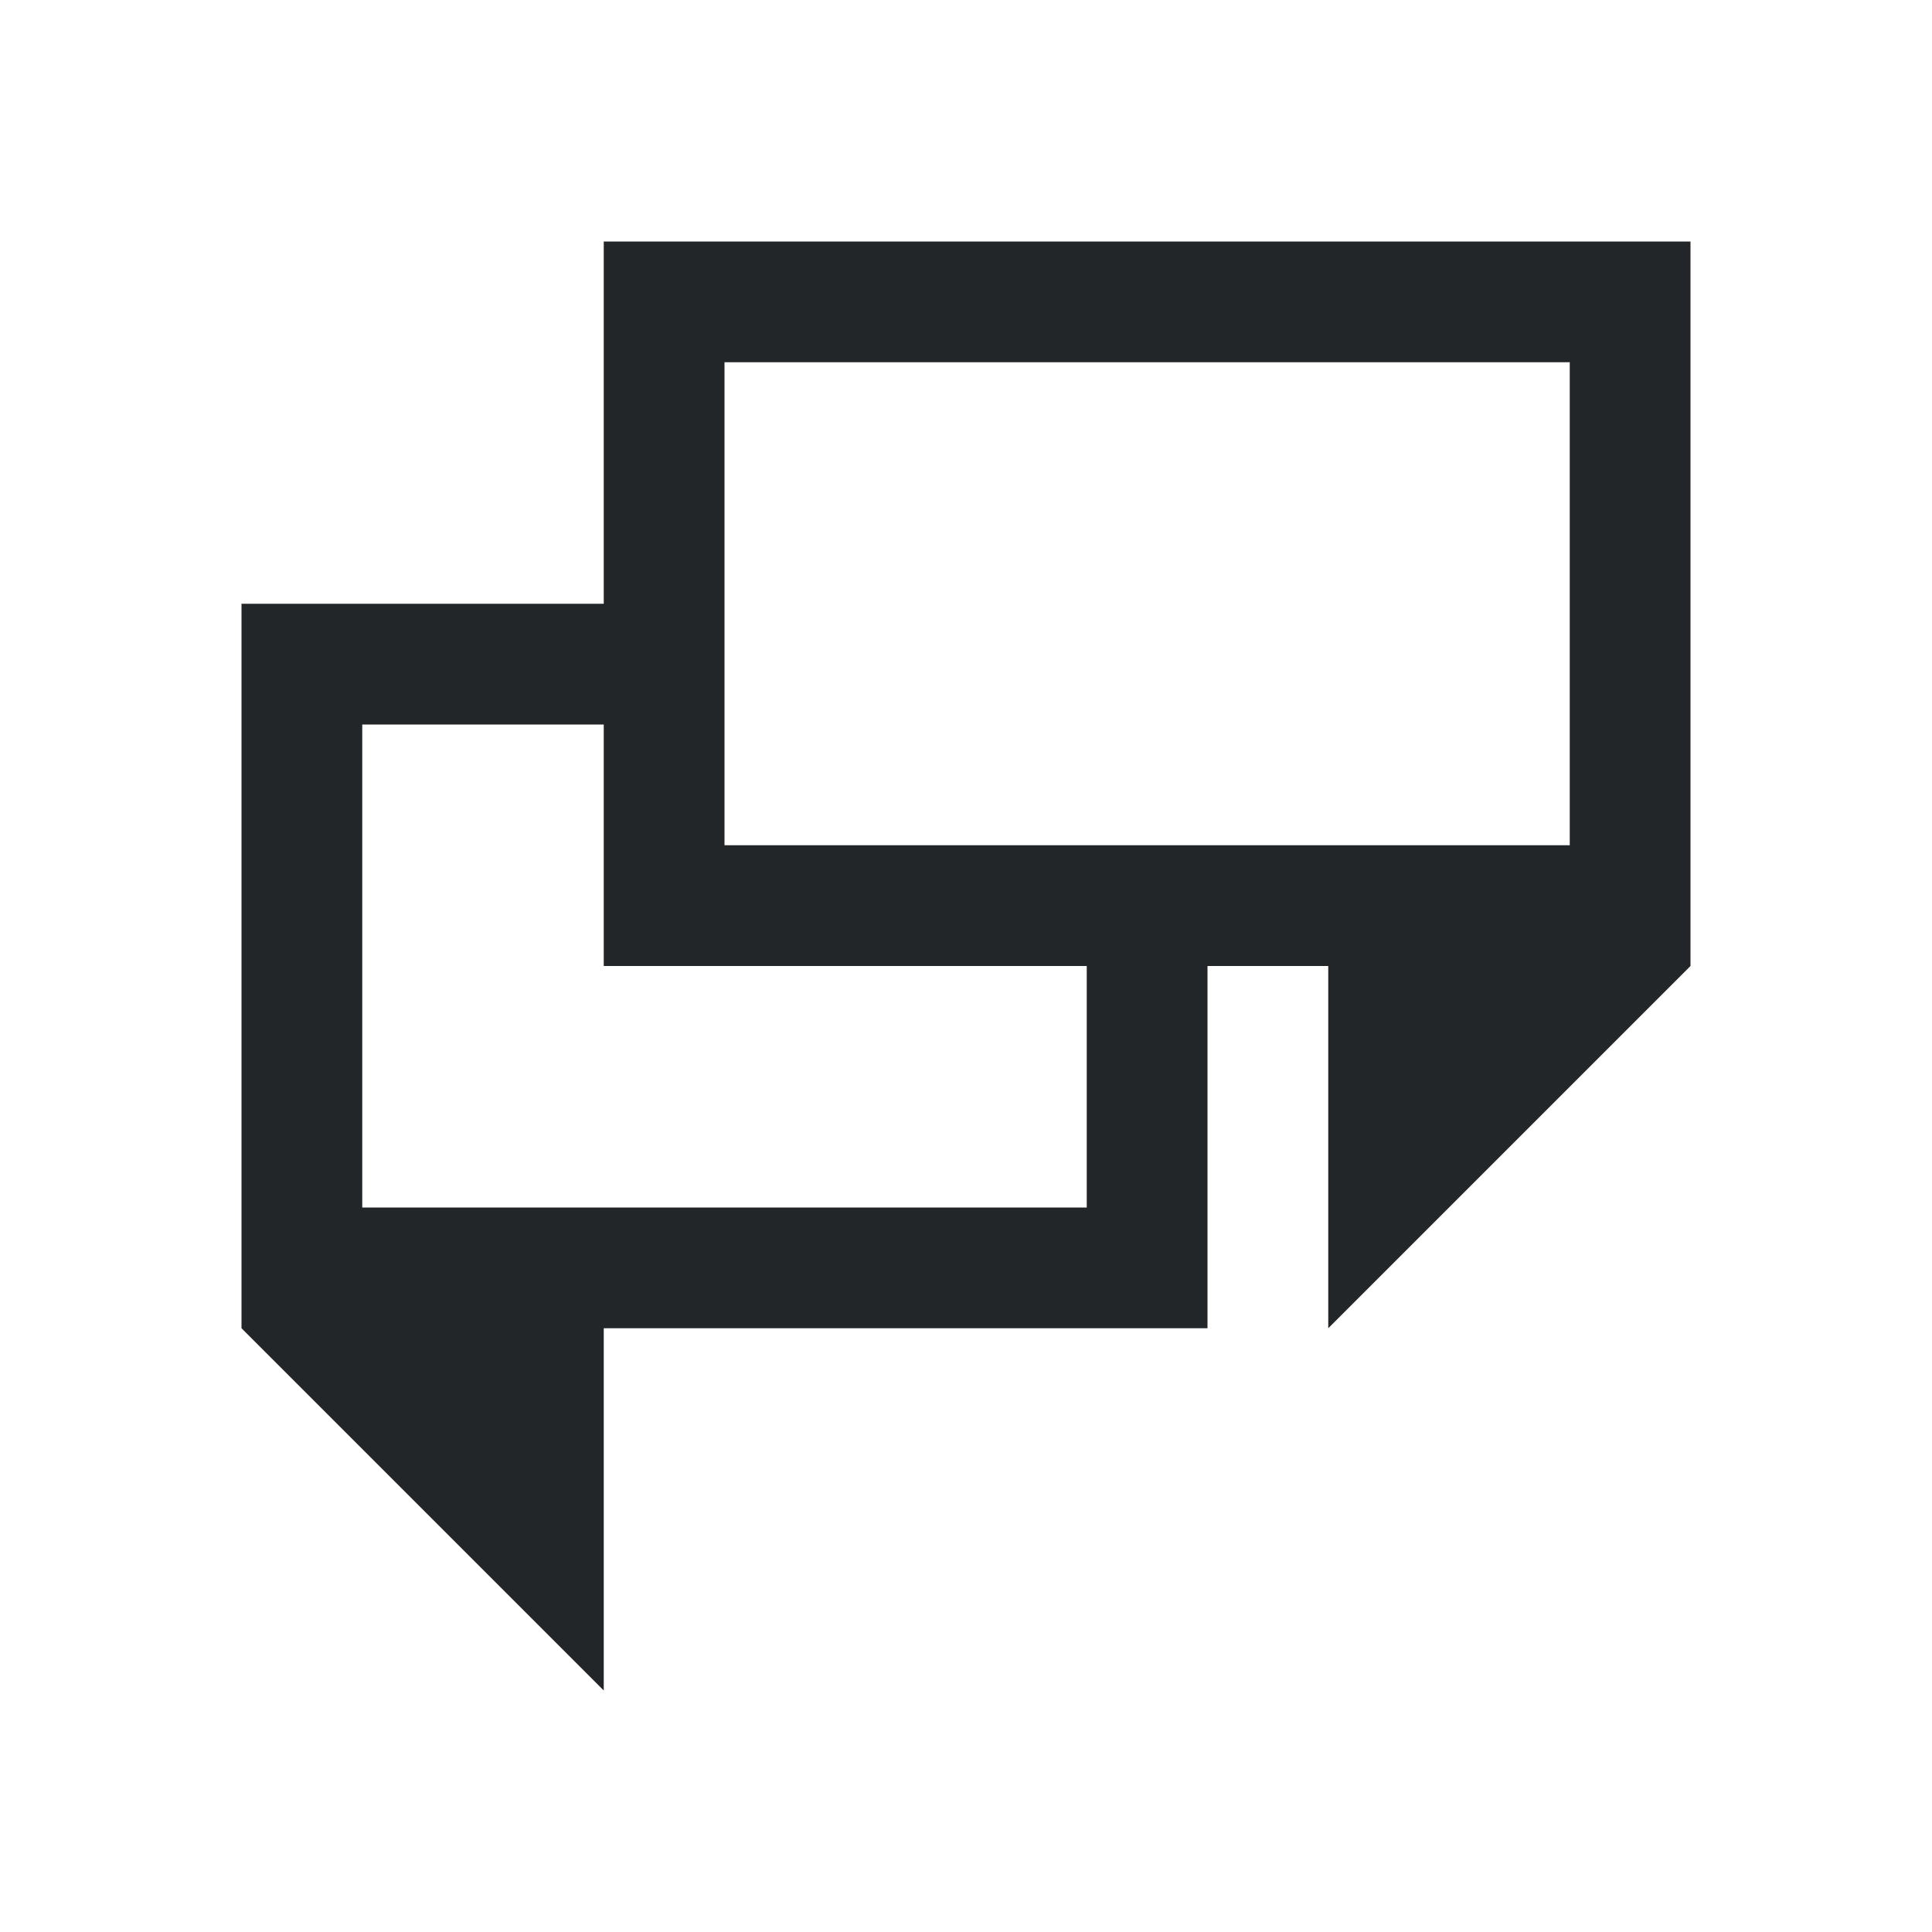
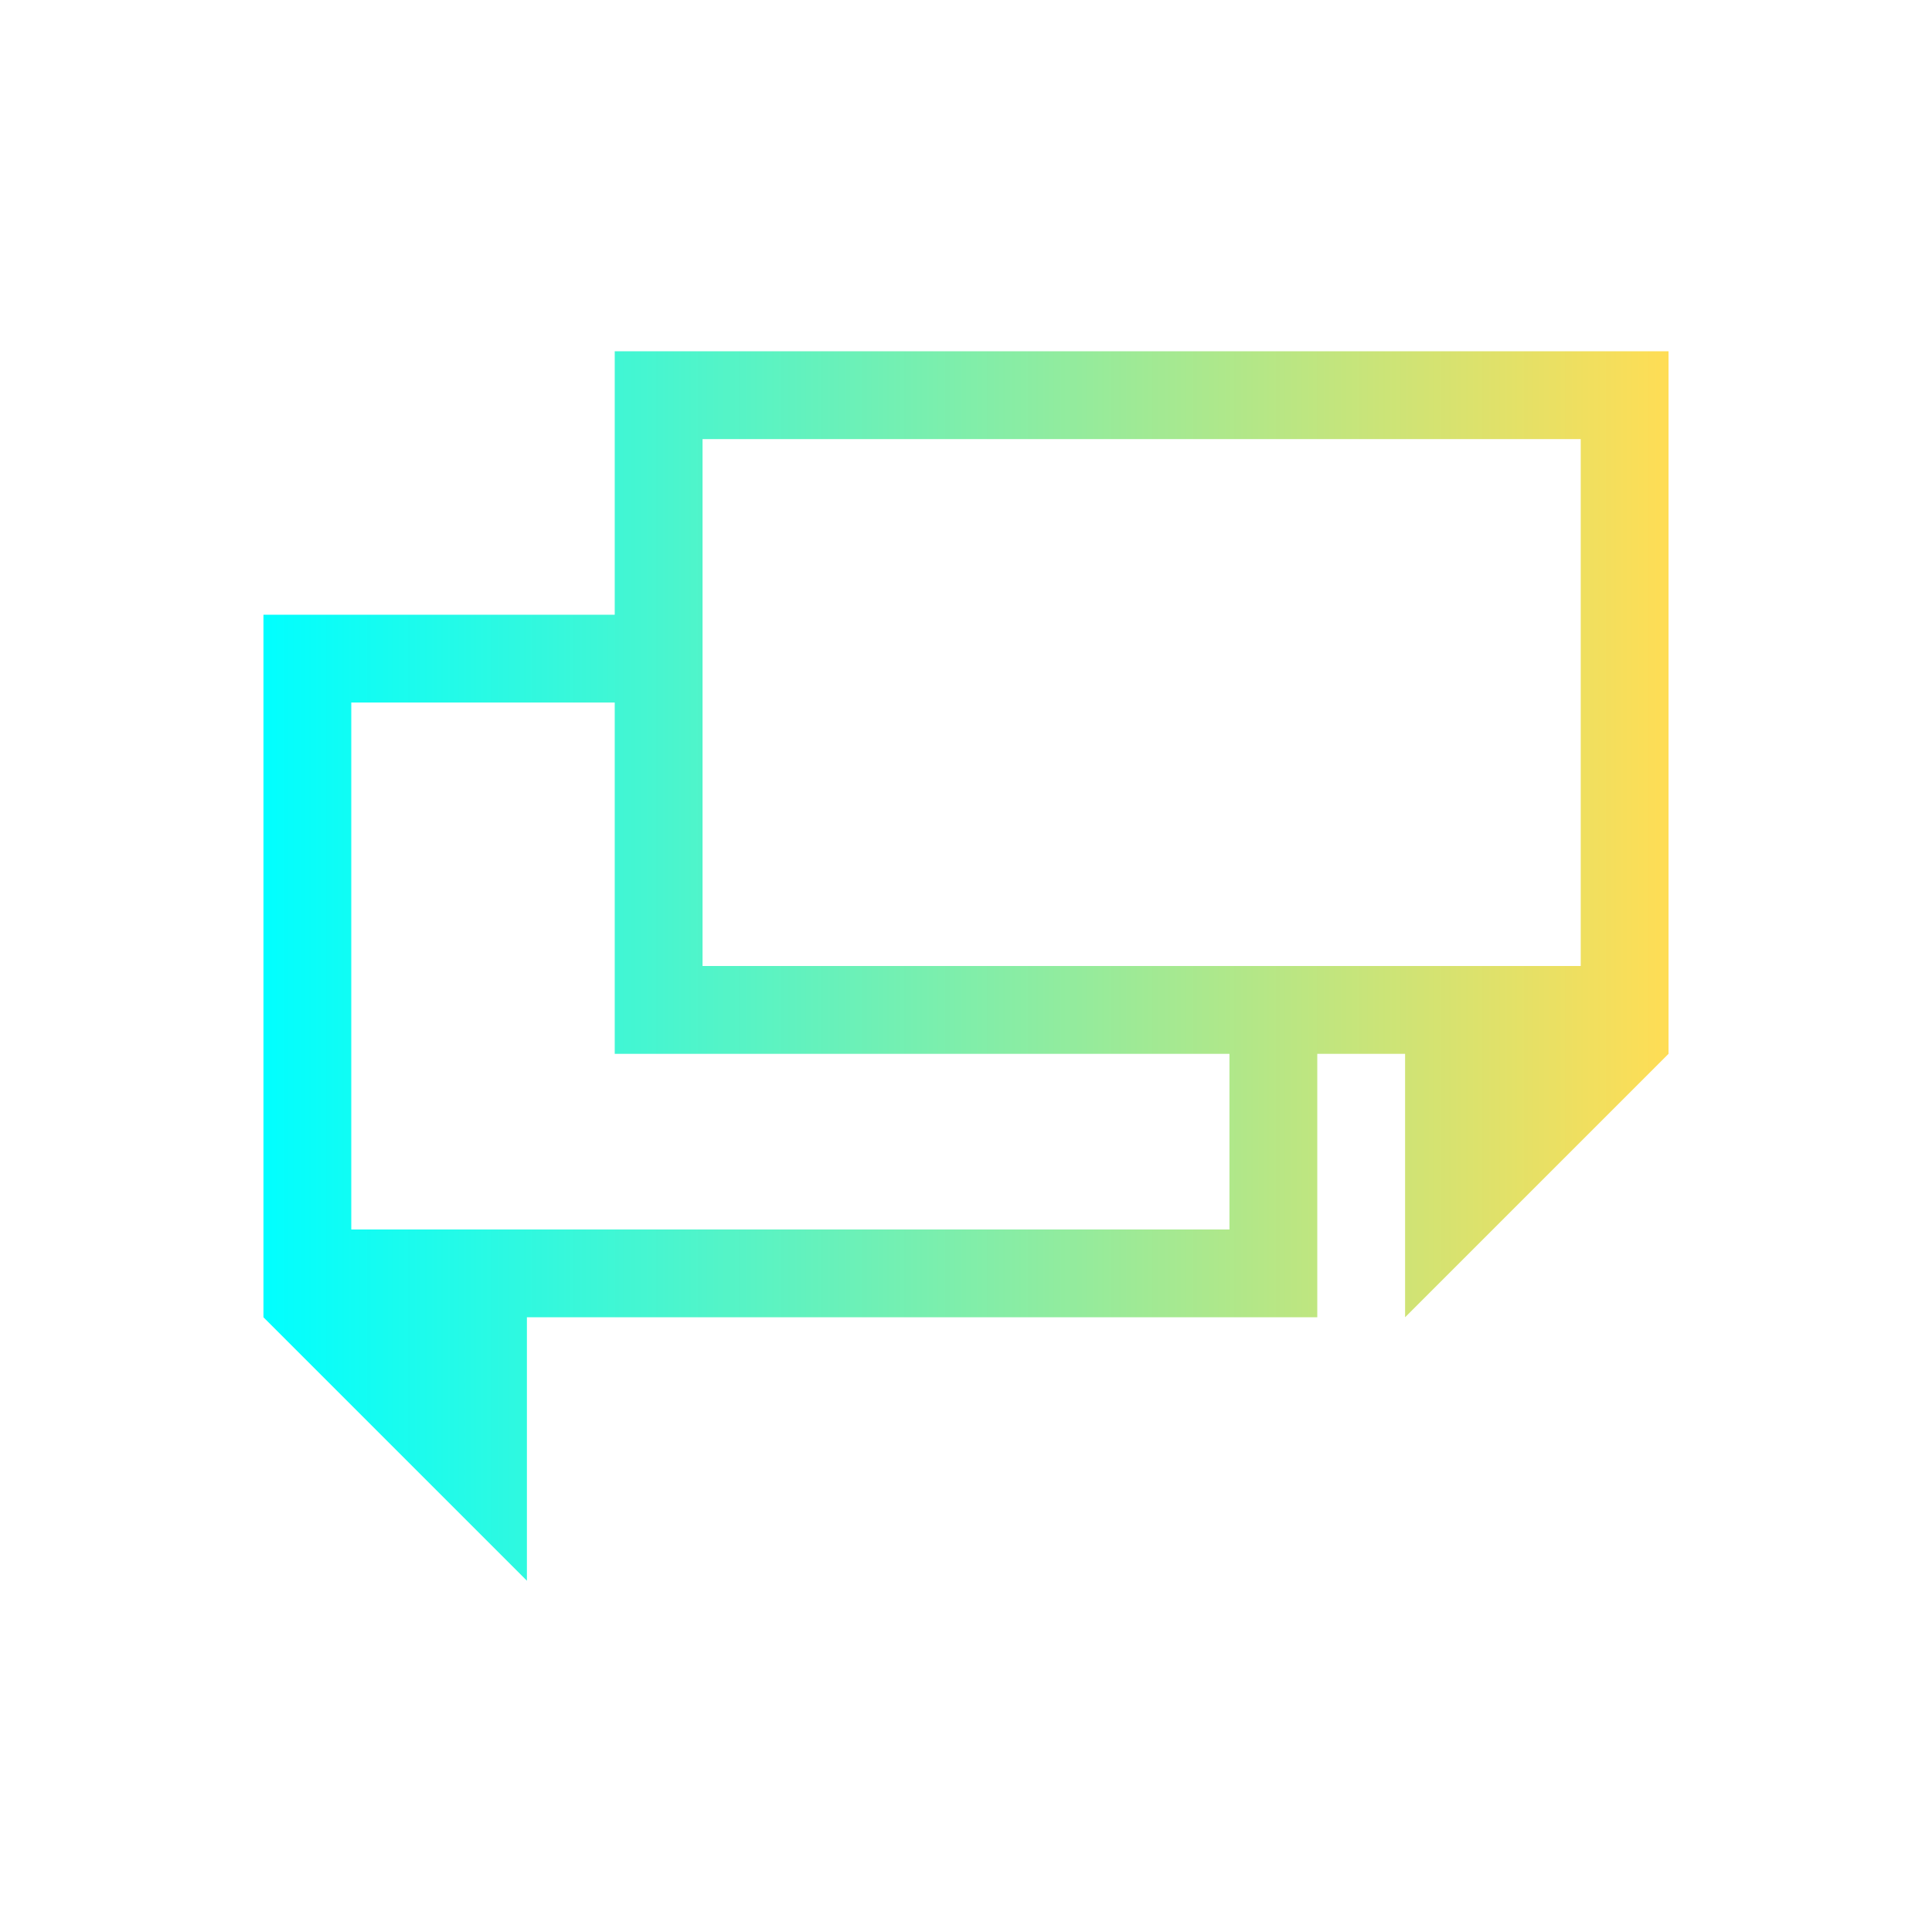
- <svg xmlns="http://www.w3.org/2000/svg" viewBox="0 0 16 16">
+ <svg xmlns="http://www.w3.org/2000/svg" xmlns:xlink="http://www.w3.org/1999/xlink" viewBox="0 0 22 22" version="1.1" id="svg1">
  <defs id="defs3051">
+     <linearGradient id="linearGradient1">
+       <stop style="stop-color:#00ffff;stop-opacity:1" offset="0" id="stop1" />
+       <stop style="stop-color:#ffdd55;stop-opacity:1" offset="1" id="stop2" />
+     </linearGradient>
    <style type="text/css" id="current-color-scheme">
      .ColorScheme-Text {
-         color:#232629;
+         color:#eff0f1;
      }
      </style>
+     <linearGradient xlink:href="#linearGradient1" id="linearGradient2" x1="3" y1="11" x2="19" y2="11" gradientUnits="userSpaceOnUse" />
  </defs>
-   <path style="fill:currentColor;fill-opacity:1;stroke:none" d="M 5 2 L 5 5 L 2 5 L 2 11 L 5 14 L 5 11 L 10 11 L 10 8 L 11 8 L 11 11 L 14 8 L 14 2 L 5 2 z M 6 3 L 13 3 L 13 7 L 6 7 L 6 3 z M 3 6 L 5 6 L 5 8 L 9 8 L 9 10 L 3 10 L 3 6 z " class="ColorScheme-Text" />
+   <path style="fill:url(#linearGradient2);fill-opacity:1;stroke:none" d="M 7 4 L 7 7 L 3 7 L 3 15 L 6 18 L 6 15 L 15 15 L 15 12 L 16 12 L 16 15 L 19 12 L 19 4 L 7 4 z M 8 5 L 18 5 L 18 11 L 15 11 L 14 11 L 8 11 L 8 8 L 8 7 L 8 5 z M 4 8 L 7 8 L 7 12 L 14 12 L 14 14 L 4 14 L 4 8 z " class="ColorScheme-Text" id="path1" />
</svg>
